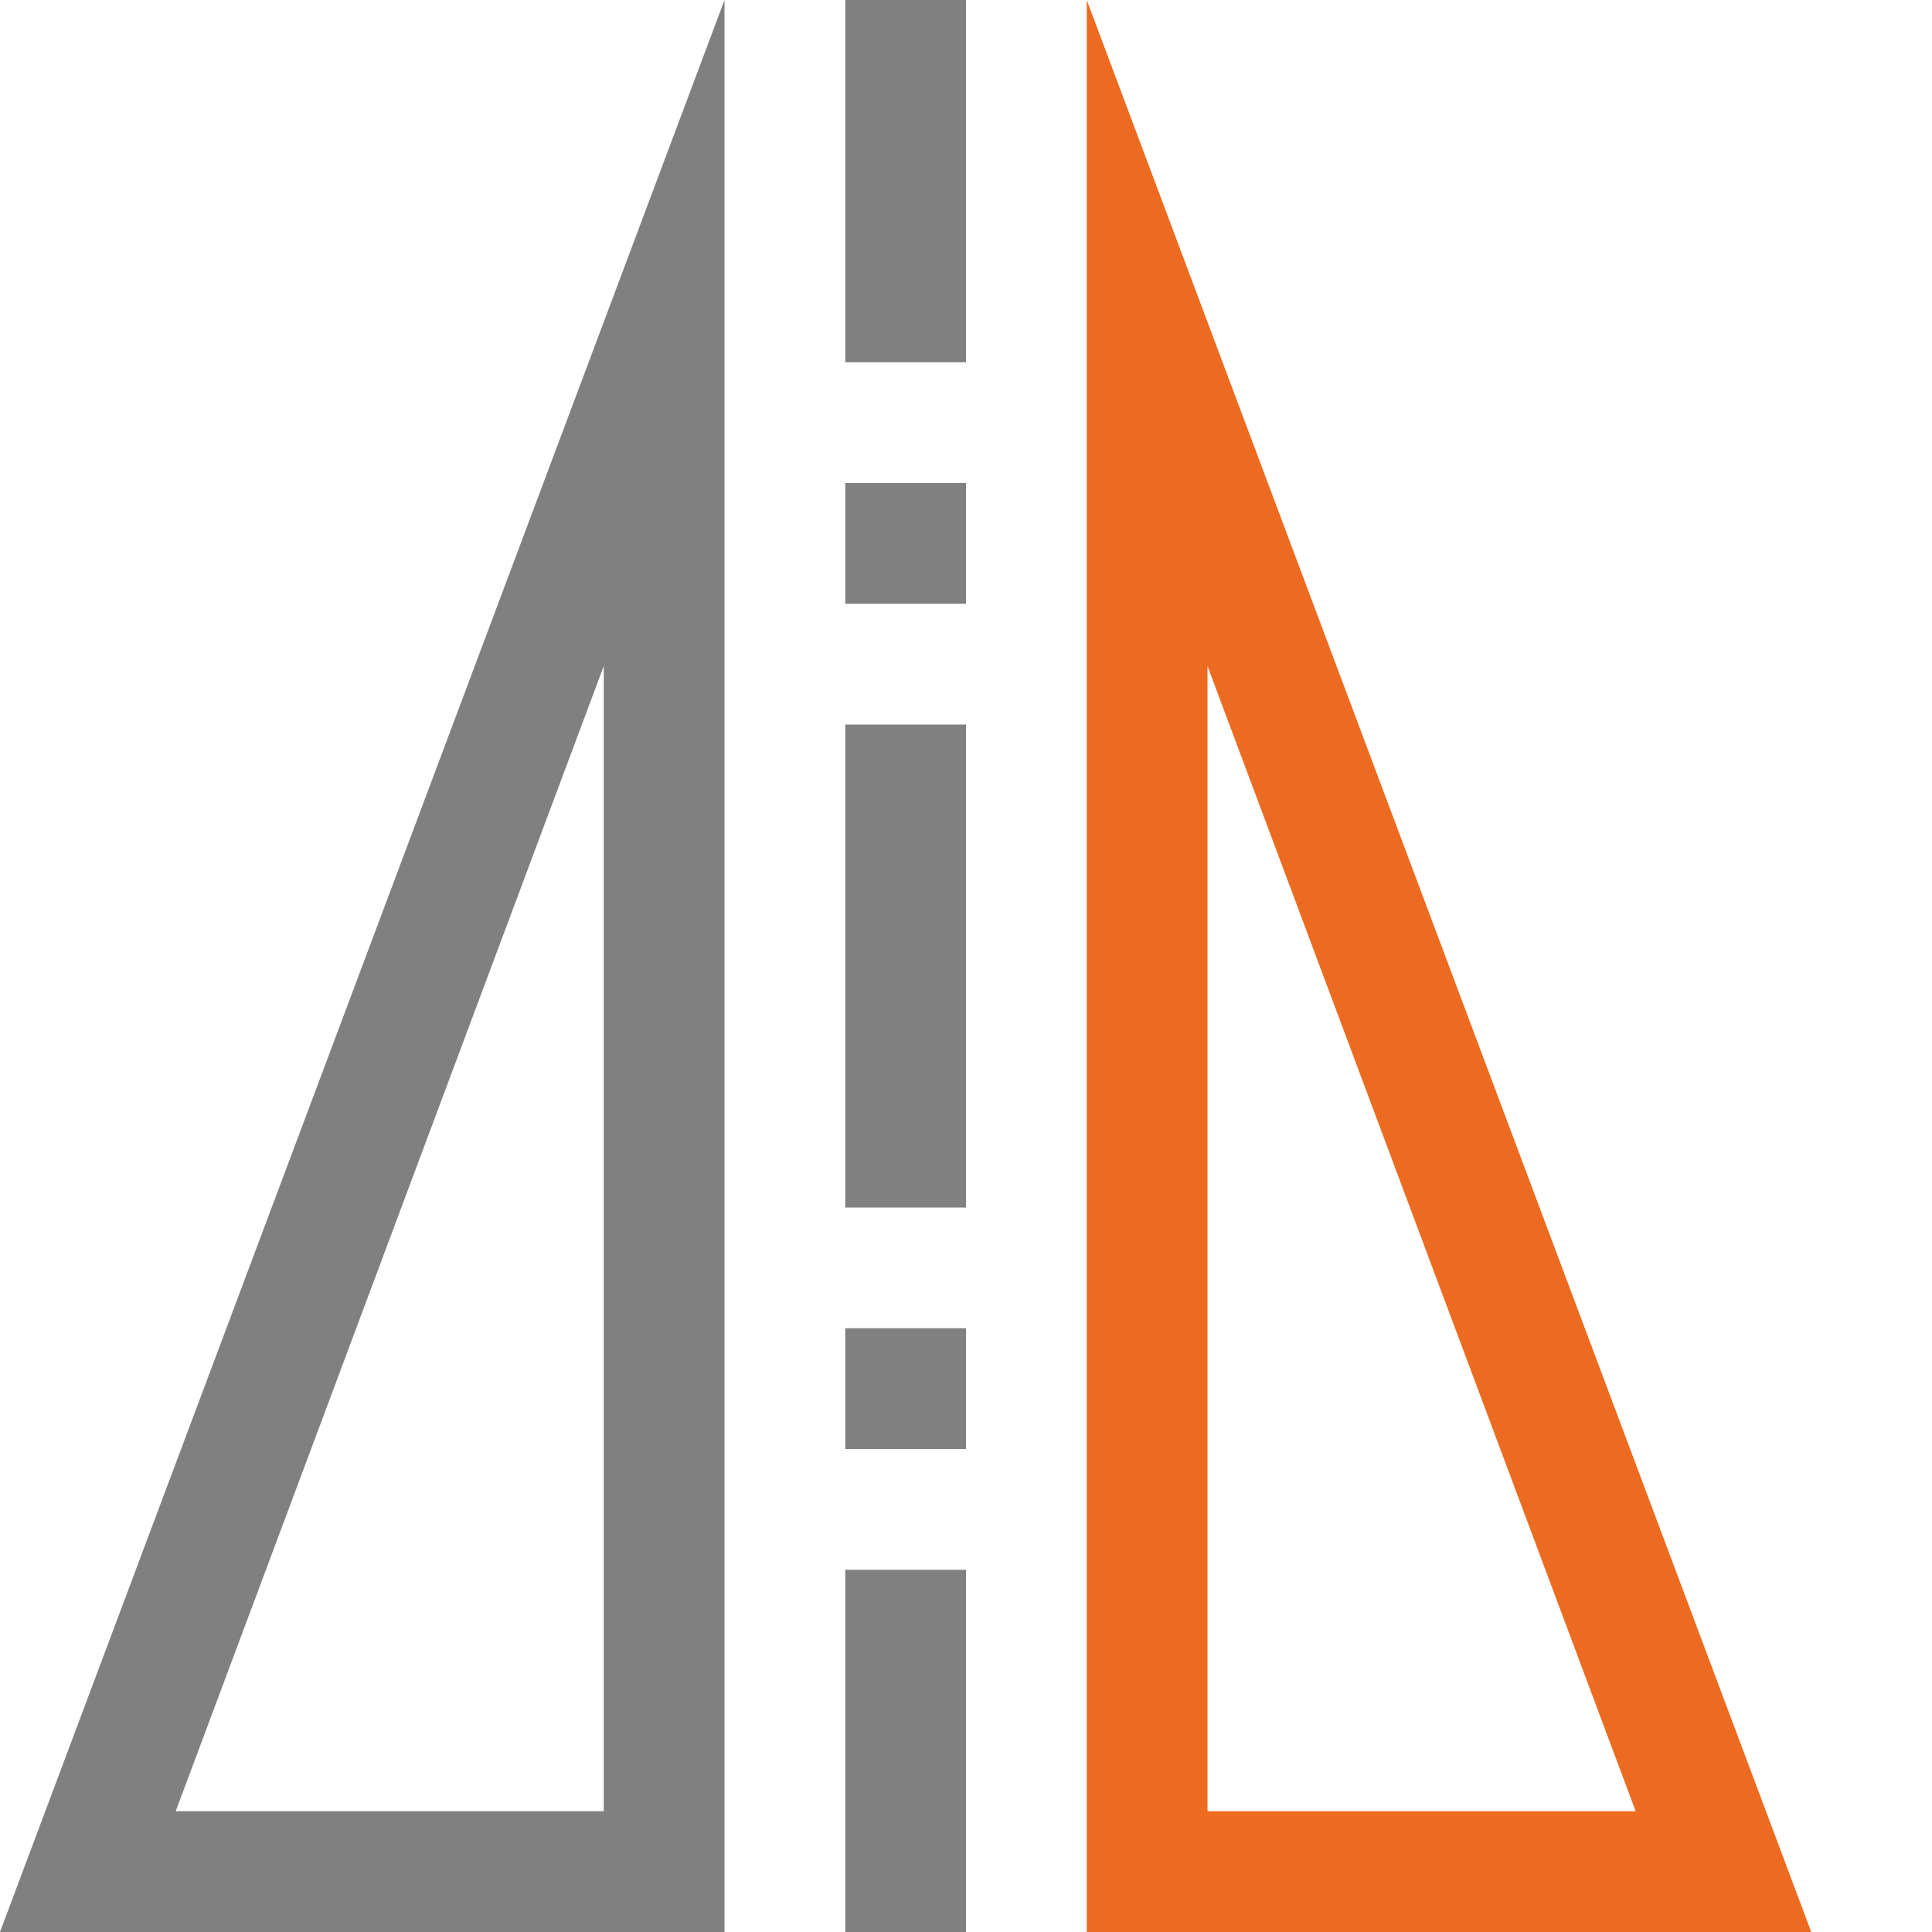
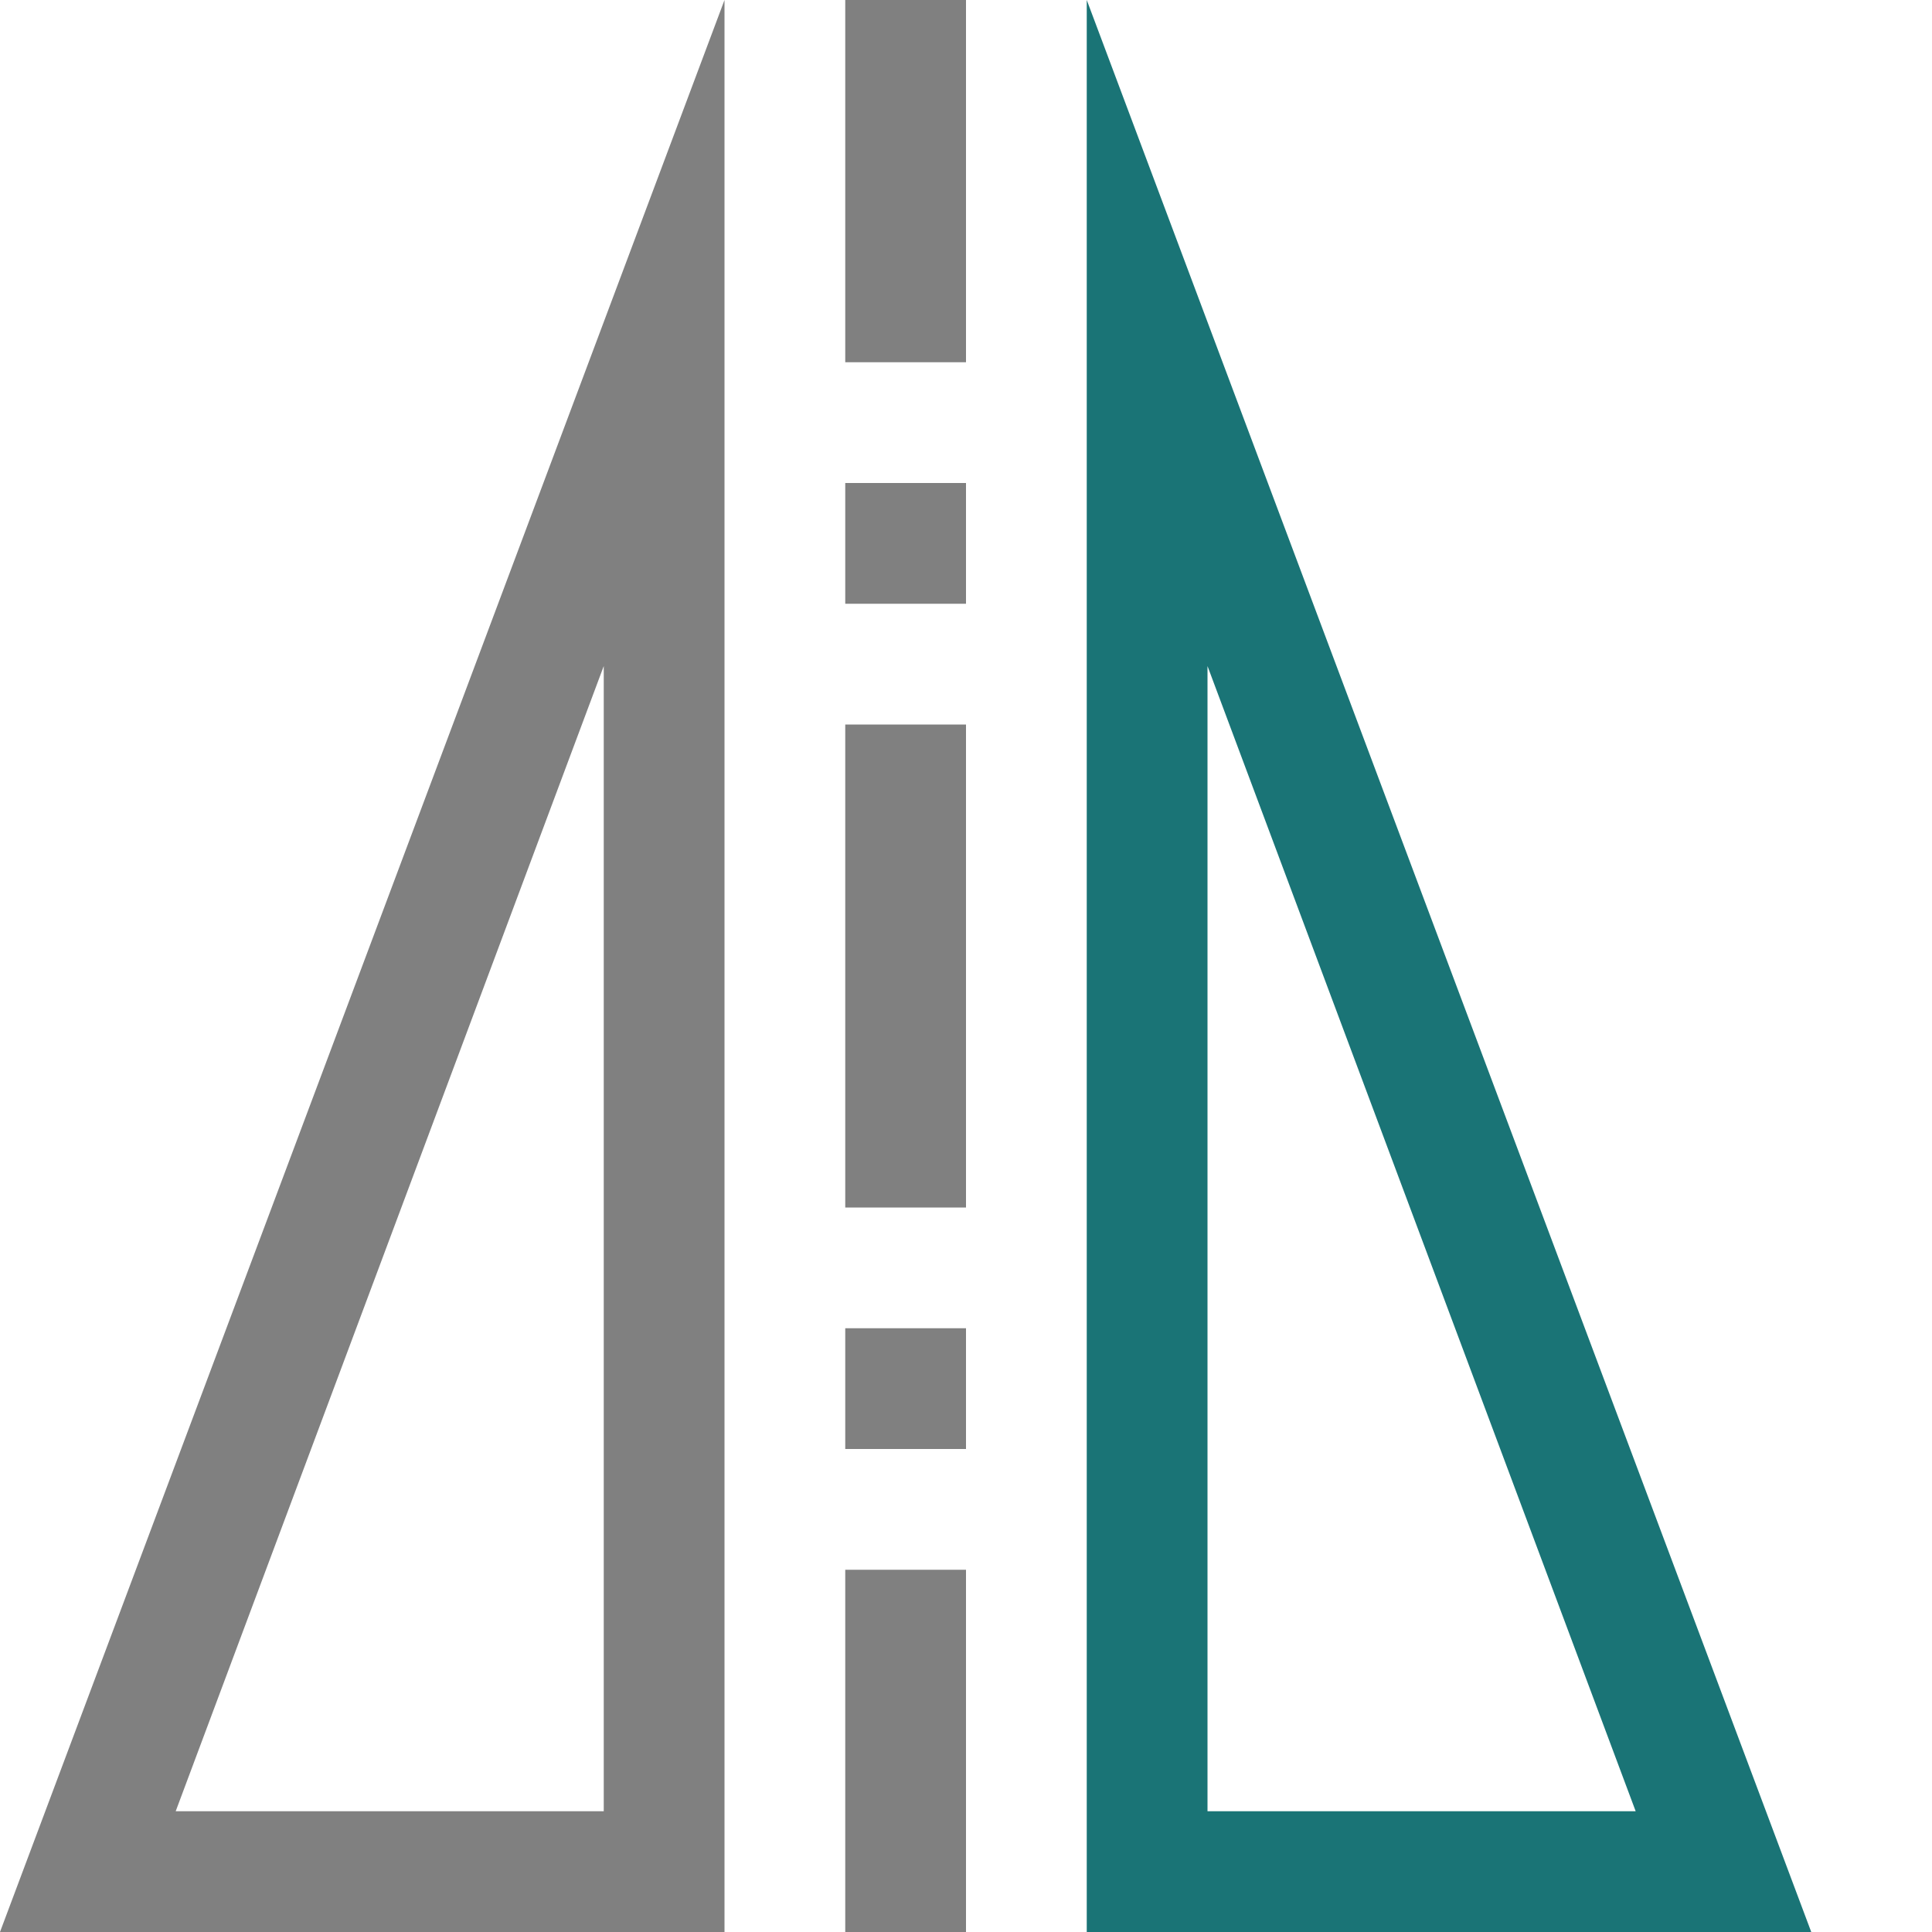
<svg xmlns="http://www.w3.org/2000/svg" viewBox="0 0 16 16" width="16px" height="16px">
  <path fill="#808080" d="M 6,0 0,16 H 6 Z M 7,0 V 3 H 8 V 0 Z M 7,4 V 5 H 8 V 4 Z M 5,5.516 V 15 H 1.455 Z M 7,6 v 4 H 8 V 6 Z m 0,5 v 1 h 1 v -1 z m 0,2 v 3 h 1 v -3 z" />
-   <path fill="#ed6b21" d="m 9,0 6,16 H 9 Z m 1,5.516 V 15 h 3.546 z" />
+   <path fill="#1a7476" d="m 9,0 6,16 H 9 Z m 1,5.516 V 15 h 3.546 z" />
</svg>
